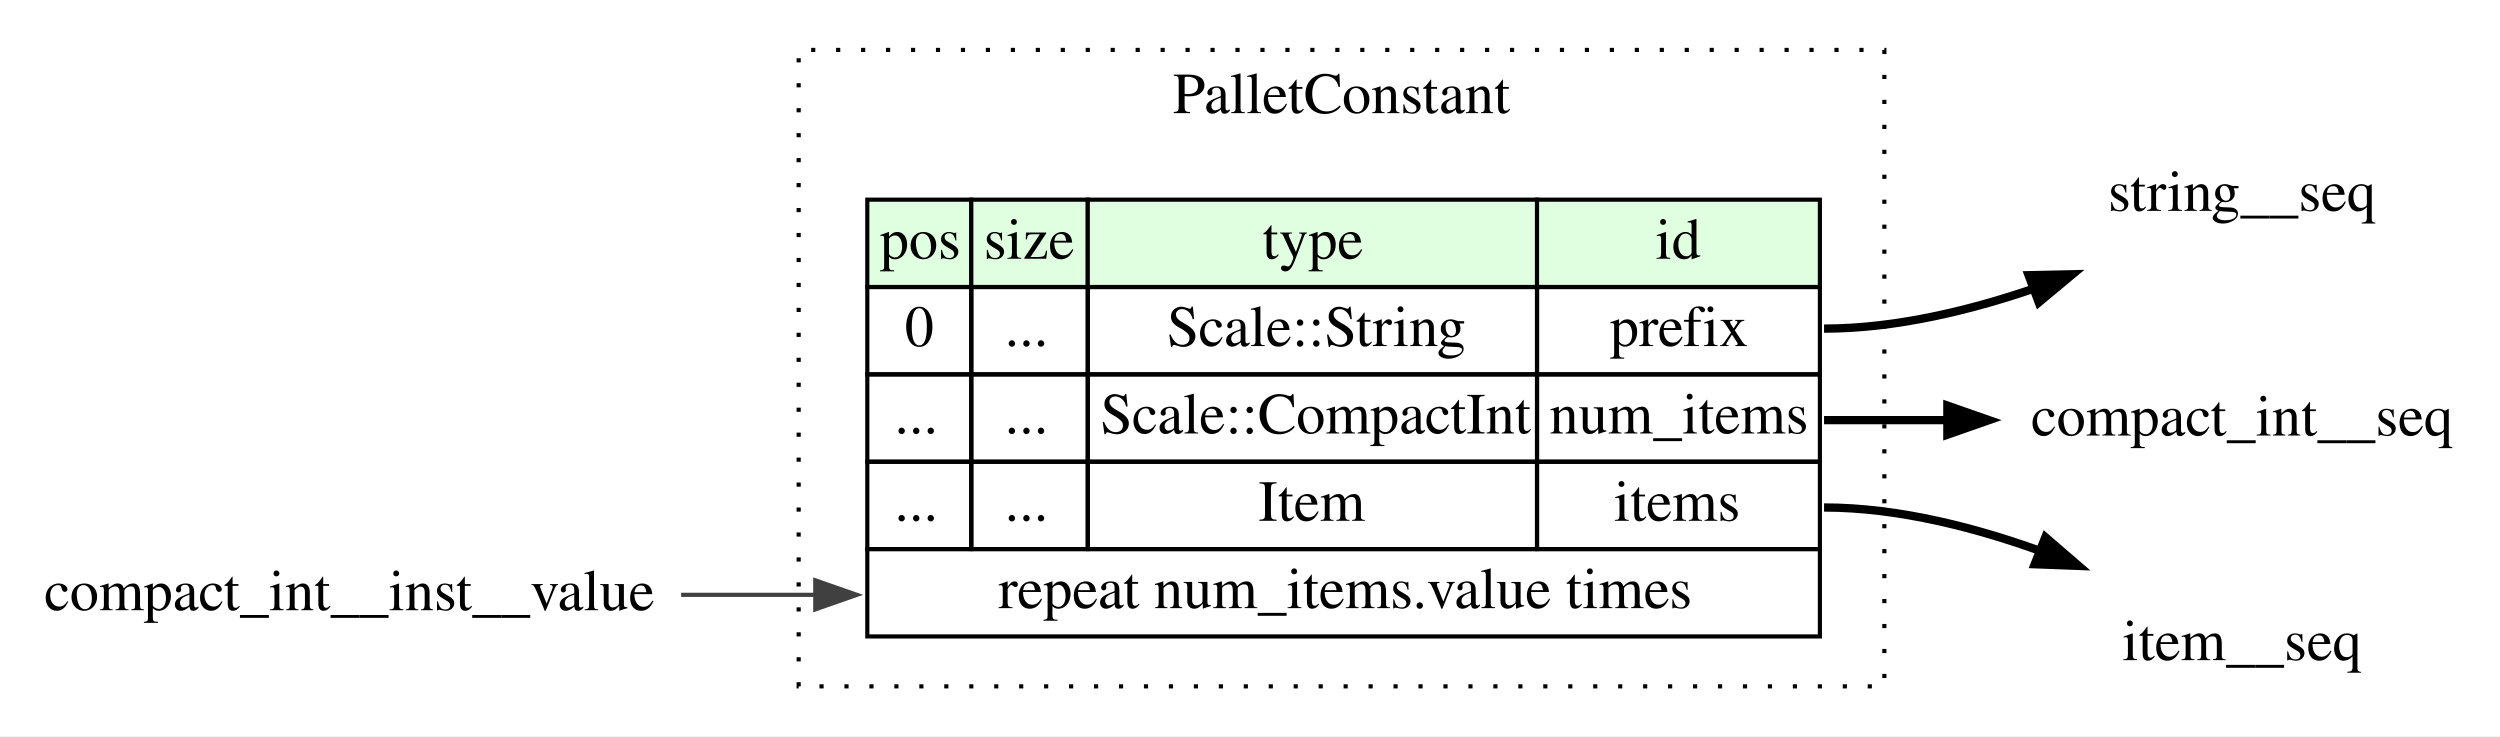
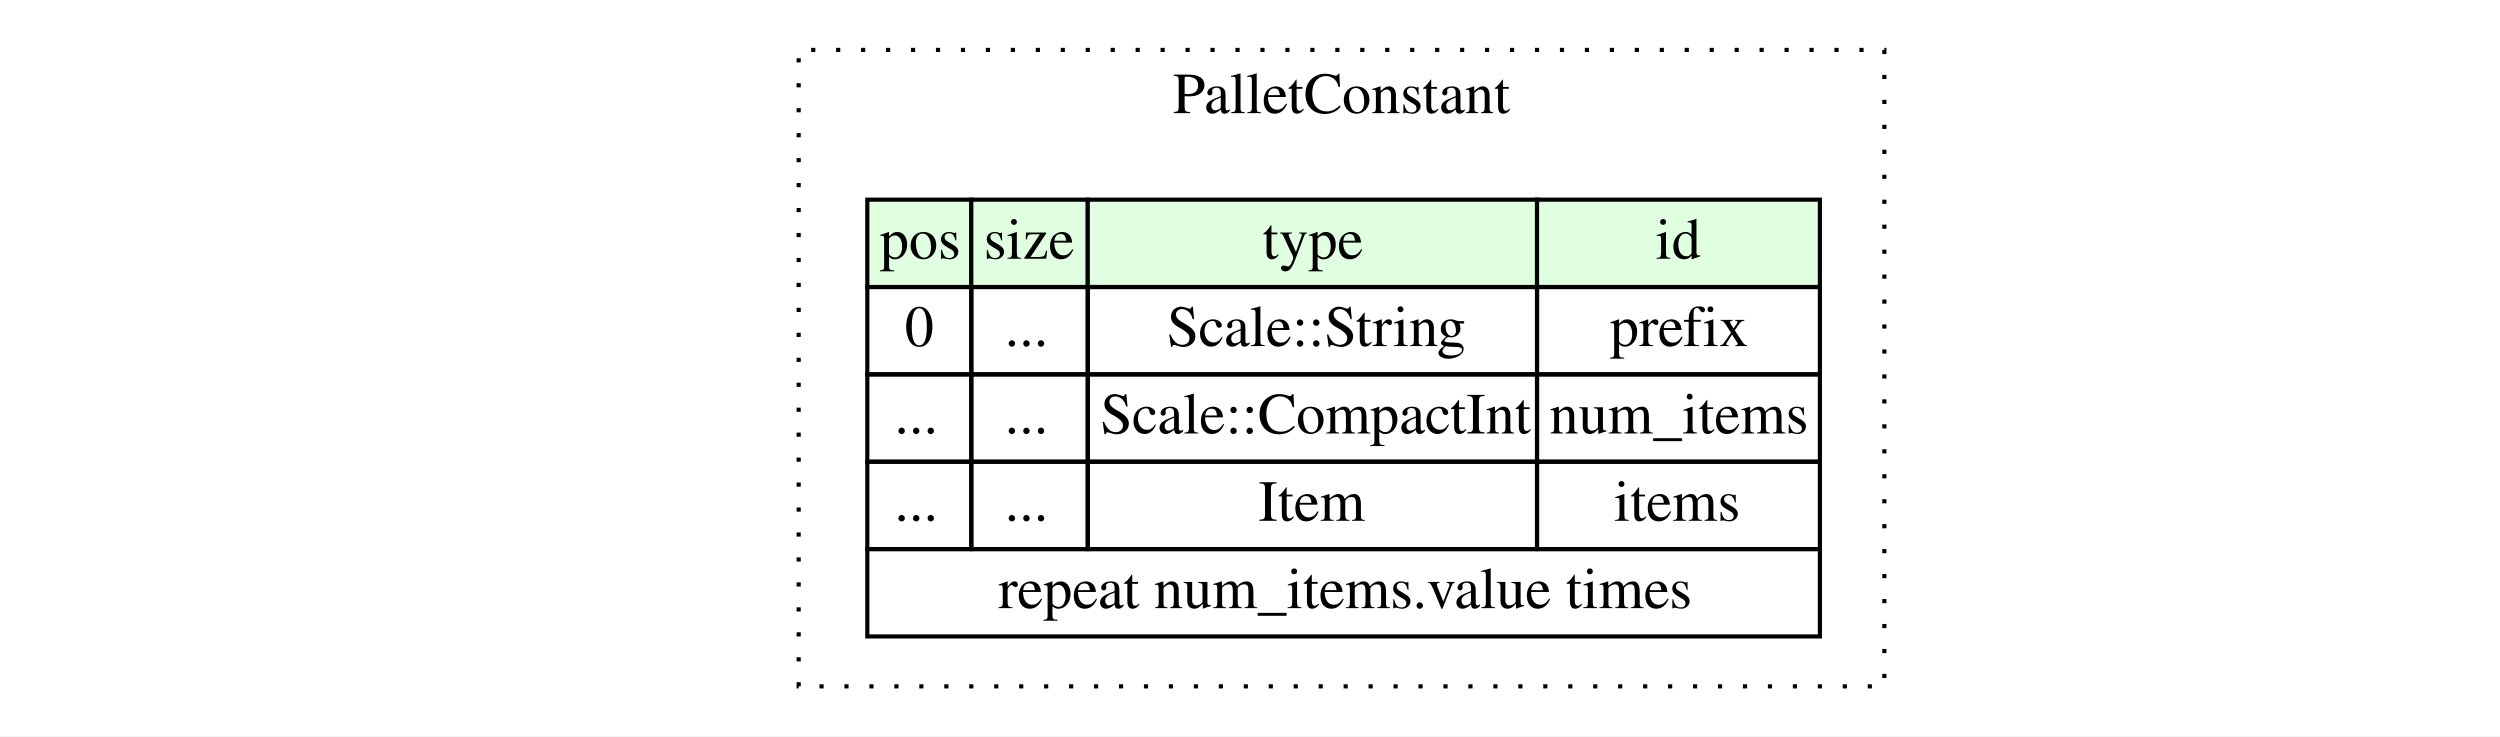
<svg xmlns="http://www.w3.org/2000/svg" width="601pt" height="177pt" viewBox="0.00 0.00 601.00 177.00">
  <g id="graph0" class="graph" transform="scale(1 1) rotate(0) translate(4 173)">
    <polygon fill="white" stroke="none" points="-4,4 -4,-173 597,-173 597,4 -4,4" />
    <g id="clust1" class="cluster">
      <polygon fill="none" stroke="black" stroke-dasharray="1,5" points="188,-8 188,-161 449,-161 449,-8 188,-8" />
      <text text-anchor="middle" x="318.5" y="-145.8" font-family="Times,serif" font-size="14.00">PalletConstant</text>
    </g>
    <g id="node1" class="node">
      <polygon fill="#e0ffe0" stroke="none" points="204.5,-104 204.5,-125 229.5,-125 229.5,-104 204.5,-104" />
      <polygon fill="none" stroke="black" points="204.5,-104 204.5,-125 229.5,-125 229.5,-104 204.5,-104" />
      <text text-anchor="start" x="207.5" y="-110.8" font-family="Times,serif" font-size="14.00">pos</text>
      <polygon fill="#e0ffe0" stroke="none" points="229.5,-104 229.5,-125 257.5,-125 257.5,-104 229.5,-104" />
      <polygon fill="none" stroke="black" points="229.5,-104 229.5,-125 257.5,-125 257.5,-104 229.5,-104" />
      <text text-anchor="start" x="232.5" y="-110.8" font-family="Times,serif" font-size="14.00">size</text>
      <polygon fill="#e0ffe0" stroke="none" points="257.5,-104 257.5,-125 365.5,-125 365.5,-104 257.5,-104" />
      <polygon fill="none" stroke="black" points="257.5,-104 257.5,-125 365.5,-125 365.5,-104 257.5,-104" />
      <text text-anchor="start" x="299.5" y="-110.8" font-family="Times,serif" font-size="14.00">type</text>
      <polygon fill="#e0ffe0" stroke="none" points="365.5,-104 365.5,-125 433.5,-125 433.5,-104 365.5,-104" />
      <polygon fill="none" stroke="black" points="365.5,-104 365.5,-125 433.5,-125 433.5,-104 365.5,-104" />
      <text text-anchor="start" x="394" y="-110.8" font-family="Times,serif" font-size="14.00">id</text>
      <polygon fill="none" stroke="black" points="204.5,-83 204.5,-104 229.5,-104 229.5,-83 204.5,-83" />
      <text text-anchor="start" x="213.5" y="-89.8" font-family="Times,serif" font-size="14.00">0</text>
      <polygon fill="none" stroke="black" points="229.5,-83 229.5,-104 257.5,-104 257.5,-83 229.5,-83" />
      <text text-anchor="start" x="237.5" y="-89.8" font-family="Times,serif" font-size="14.00">...</text>
      <polygon fill="none" stroke="black" points="257.5,-83 257.5,-104 365.5,-104 365.5,-83 257.5,-83" />
      <text text-anchor="start" x="276.5" y="-89.8" font-family="Times,serif" font-size="14.00">Scale::String</text>
      <polygon fill="none" stroke="black" points="365.5,-83 365.5,-104 433.5,-104 433.5,-83 365.5,-83" />
      <text text-anchor="start" x="383" y="-89.8" font-family="Times,serif" font-size="14.00">prefix</text>
      <polygon fill="none" stroke="black" points="204.5,-62 204.5,-83 229.5,-83 229.5,-62 204.5,-62" />
      <text text-anchor="start" x="211" y="-68.8" font-family="Times,serif" font-size="14.00">...</text>
      <polygon fill="none" stroke="black" points="229.5,-62 229.5,-83 257.5,-83 257.5,-62 229.5,-62" />
      <text text-anchor="start" x="237.5" y="-68.8" font-family="Times,serif" font-size="14.00">...</text>
      <polygon fill="none" stroke="black" points="257.5,-62 257.5,-83 365.5,-83 365.5,-62 257.5,-62" />
      <text text-anchor="start" x="260.5" y="-68.8" font-family="Times,serif" font-size="14.00">Scale::CompactInt</text>
      <polygon fill="none" stroke="black" points="365.5,-62 365.5,-83 433.5,-83 433.5,-62 365.5,-62" />
      <text text-anchor="start" x="368.5" y="-68.8" font-family="Times,serif" font-size="14.00">num_items</text>
      <polygon fill="none" stroke="black" points="204.5,-41 204.5,-62 229.5,-62 229.5,-41 204.5,-41" />
      <text text-anchor="start" x="211" y="-47.8" font-family="Times,serif" font-size="14.00">...</text>
      <polygon fill="none" stroke="black" points="229.5,-41 229.5,-62 257.5,-62 257.5,-41 229.5,-41" />
      <text text-anchor="start" x="237.5" y="-47.8" font-family="Times,serif" font-size="14.00">...</text>
      <polygon fill="none" stroke="black" points="257.5,-41 257.5,-62 365.5,-62 365.5,-41 257.5,-41" />
      <text text-anchor="start" x="298.5" y="-47.8" font-family="Times,serif" font-size="14.00">Item</text>
      <polygon fill="none" stroke="black" points="365.5,-41 365.5,-62 433.5,-62 433.5,-41 365.5,-41" />
      <text text-anchor="start" x="384" y="-47.8" font-family="Times,serif" font-size="14.00">items</text>
      <polygon fill="none" stroke="black" points="204.5,-20 204.5,-41 433.5,-41 433.5,-20 204.5,-20" />
      <text text-anchor="start" x="236" y="-26.8" font-family="Times,serif" font-size="14.00">repeat num_items.value times</text>
    </g>
-     <g id="node2" class="node">
-       <text text-anchor="middle" x="535" y="-122.3" font-family="Times,serif" font-size="14.00">string__seq</text>
-     </g>
-     <g id="edge1" class="edge">
-       <path fill="none" stroke="black" stroke-width="2" d="M434.5,-94C451.9,-94 470.22,-98.49 486.33,-104.1" />
-       <polygon fill="black" stroke="black" stroke-width="2" points="483.67,-106.84 494.26,-107.07 486.12,-100.29 483.67,-106.84" />
-     </g>
-     <g id="node3" class="node">
-       <text text-anchor="middle" x="535" y="-68.3" font-family="Times,serif" font-size="14.00">compact_int__seq</text>
-     </g>
-     <g id="edge2" class="edge">
-       <path fill="none" stroke="black" stroke-width="2" d="M434.5,-72C444.65,-72 455.38,-72 465.89,-72" />
-       <polygon fill="black" stroke="black" stroke-width="2" points="464.15,-75.5 474.15,-72 464.15,-68.5 464.15,-75.5" />
-     </g>
-     <g id="node4" class="node">
-       <text text-anchor="middle" x="535" y="-14.3" font-family="Times,serif" font-size="14.00">item__seq</text>
-     </g>
-     <g id="edge3" class="edge">
-       <path fill="none" stroke="black" stroke-width="2" d="M434.5,-51C452.56,-51 471.58,-46.04 488.09,-39.96" />
-       <polygon fill="black" stroke="black" stroke-width="2" points="487.7,-43.88 495.73,-36.96 485.14,-37.36 487.7,-43.88" />
-     </g>
-     <g id="node5" class="node">
-       <text text-anchor="middle" x="80" y="-26.3" font-family="Times,serif" font-size="14.00">compact_int__inst__value</text>
-     </g>
-     <g id="edge4" class="edge">
-       <path fill="none" stroke="#404040" d="M159.75,-30C170.43,-30 181.39,-30 192.06,-30" />
-       <polygon fill="#404040" stroke="#404040" points="191.99,-33.5 201.99,-30 191.99,-26.5 191.99,-33.5" />
-     </g>
  </g>
</svg>
